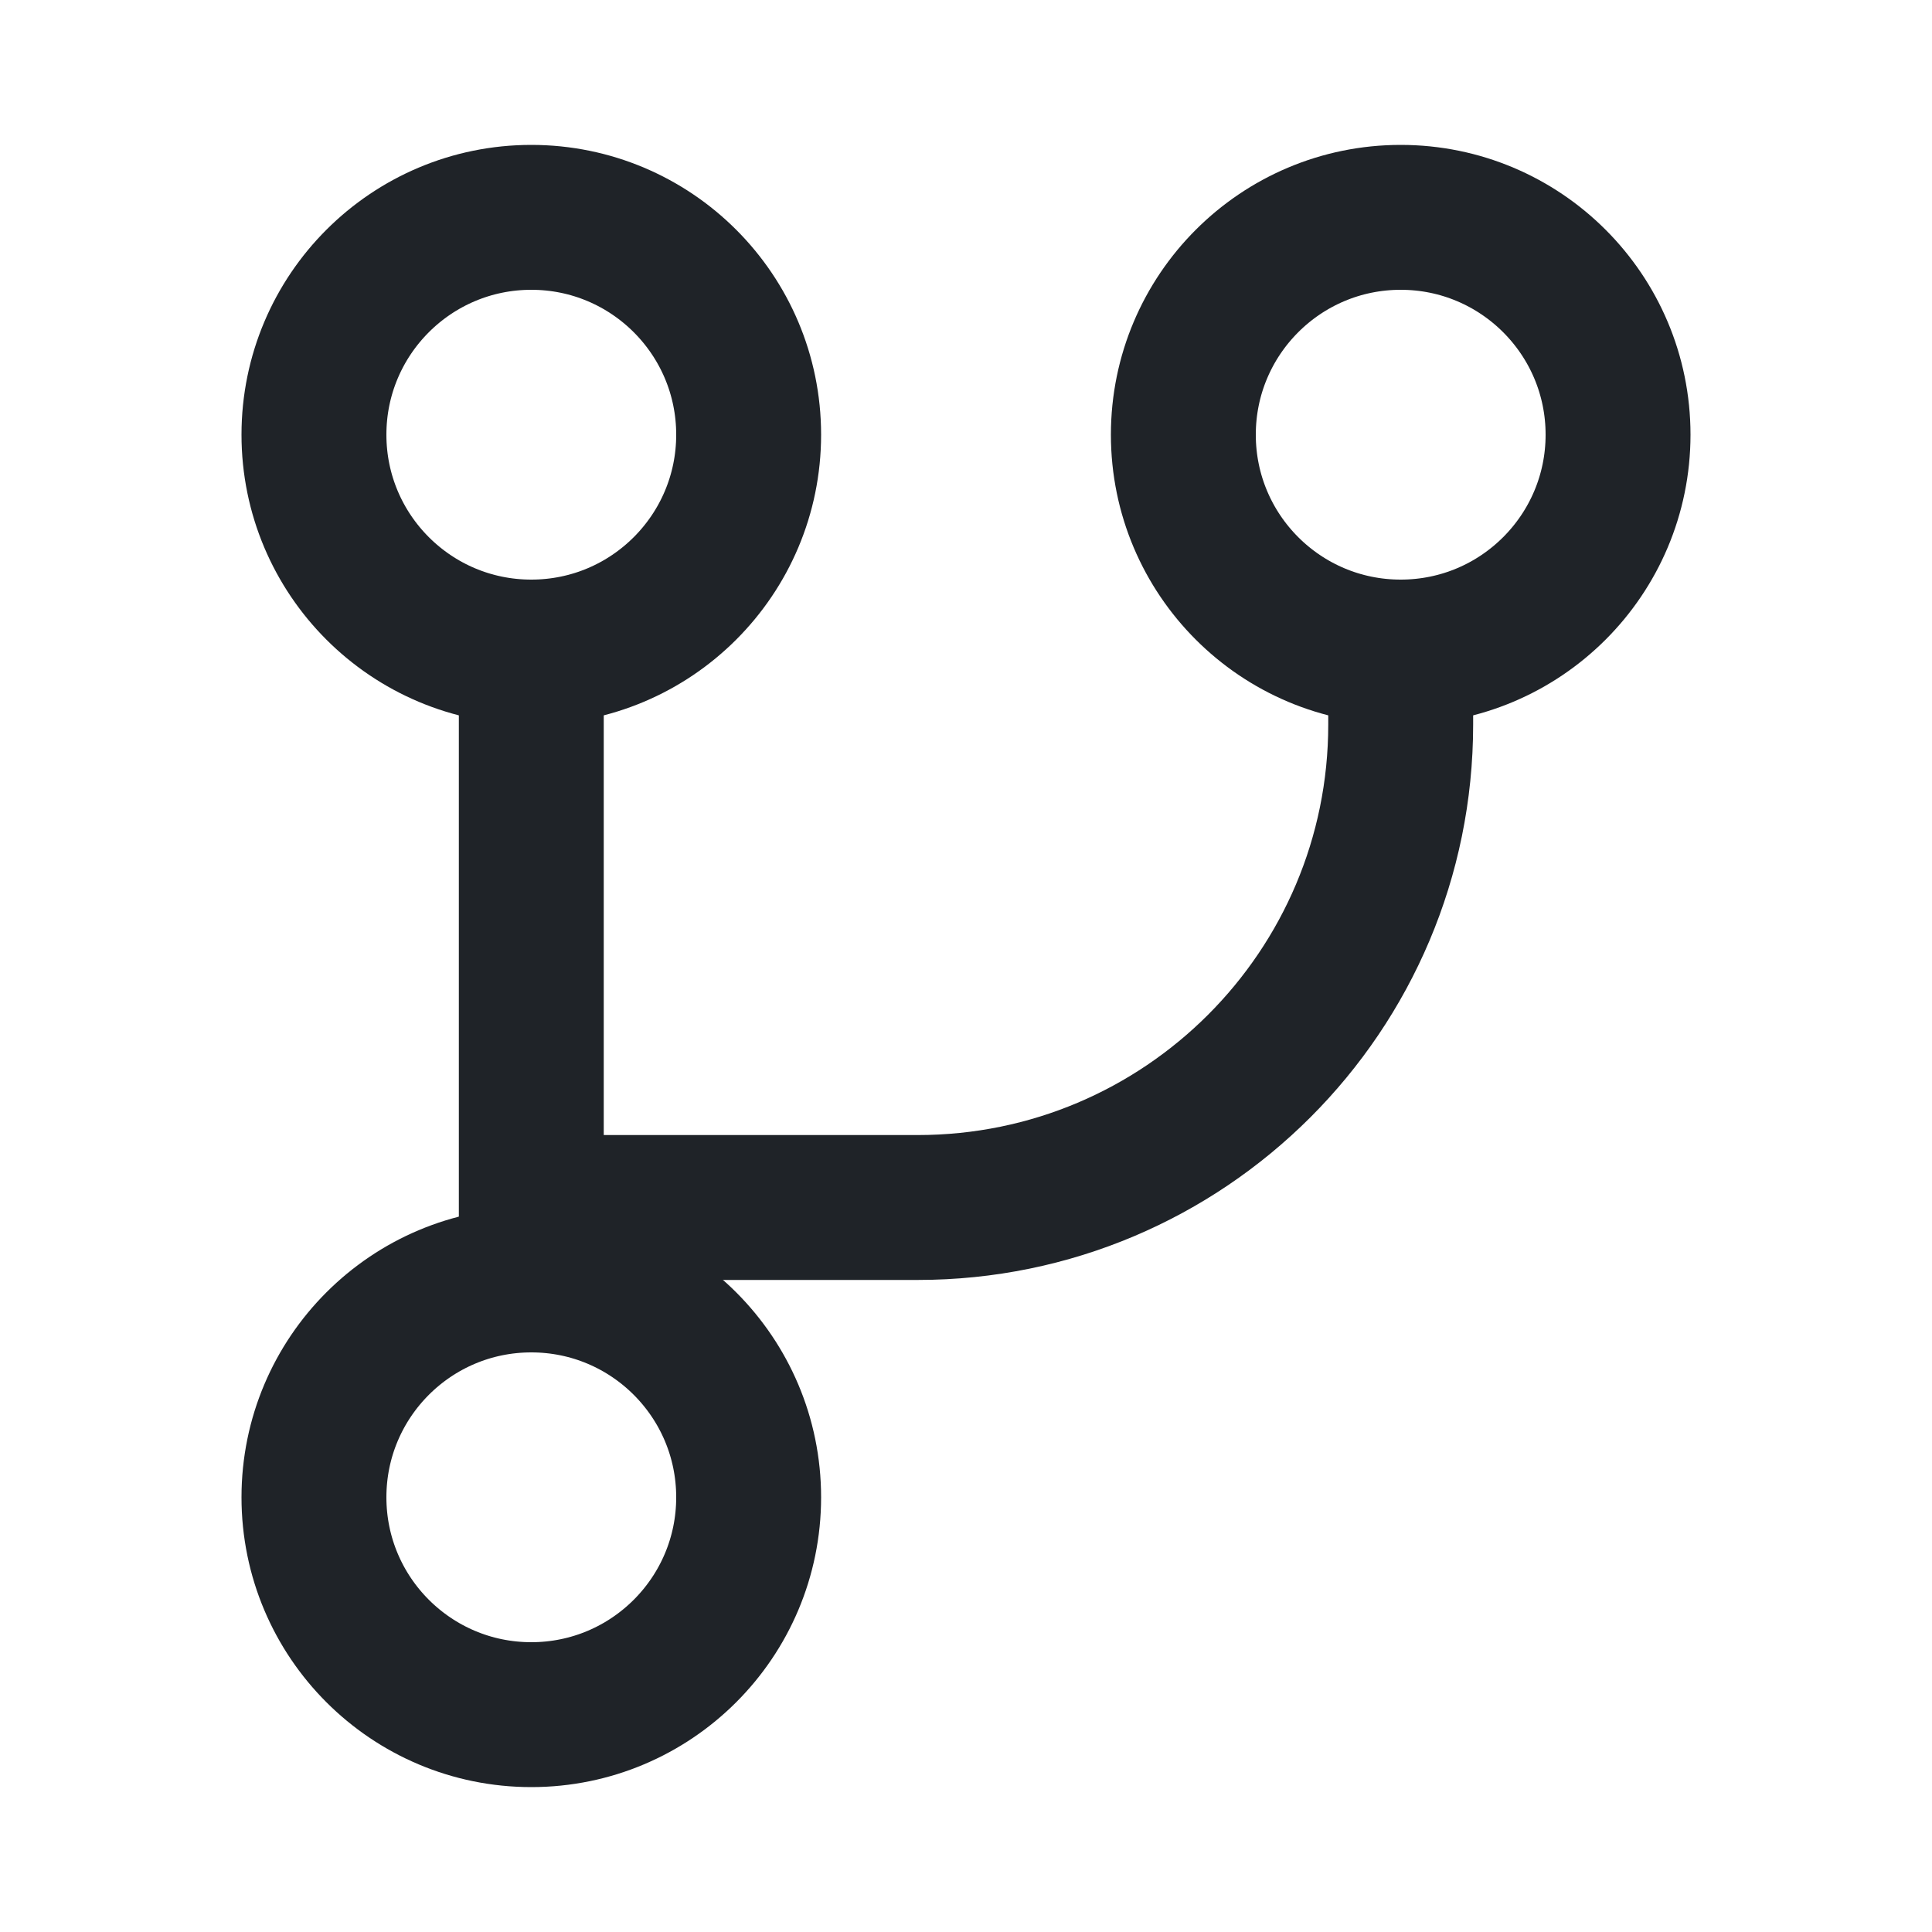
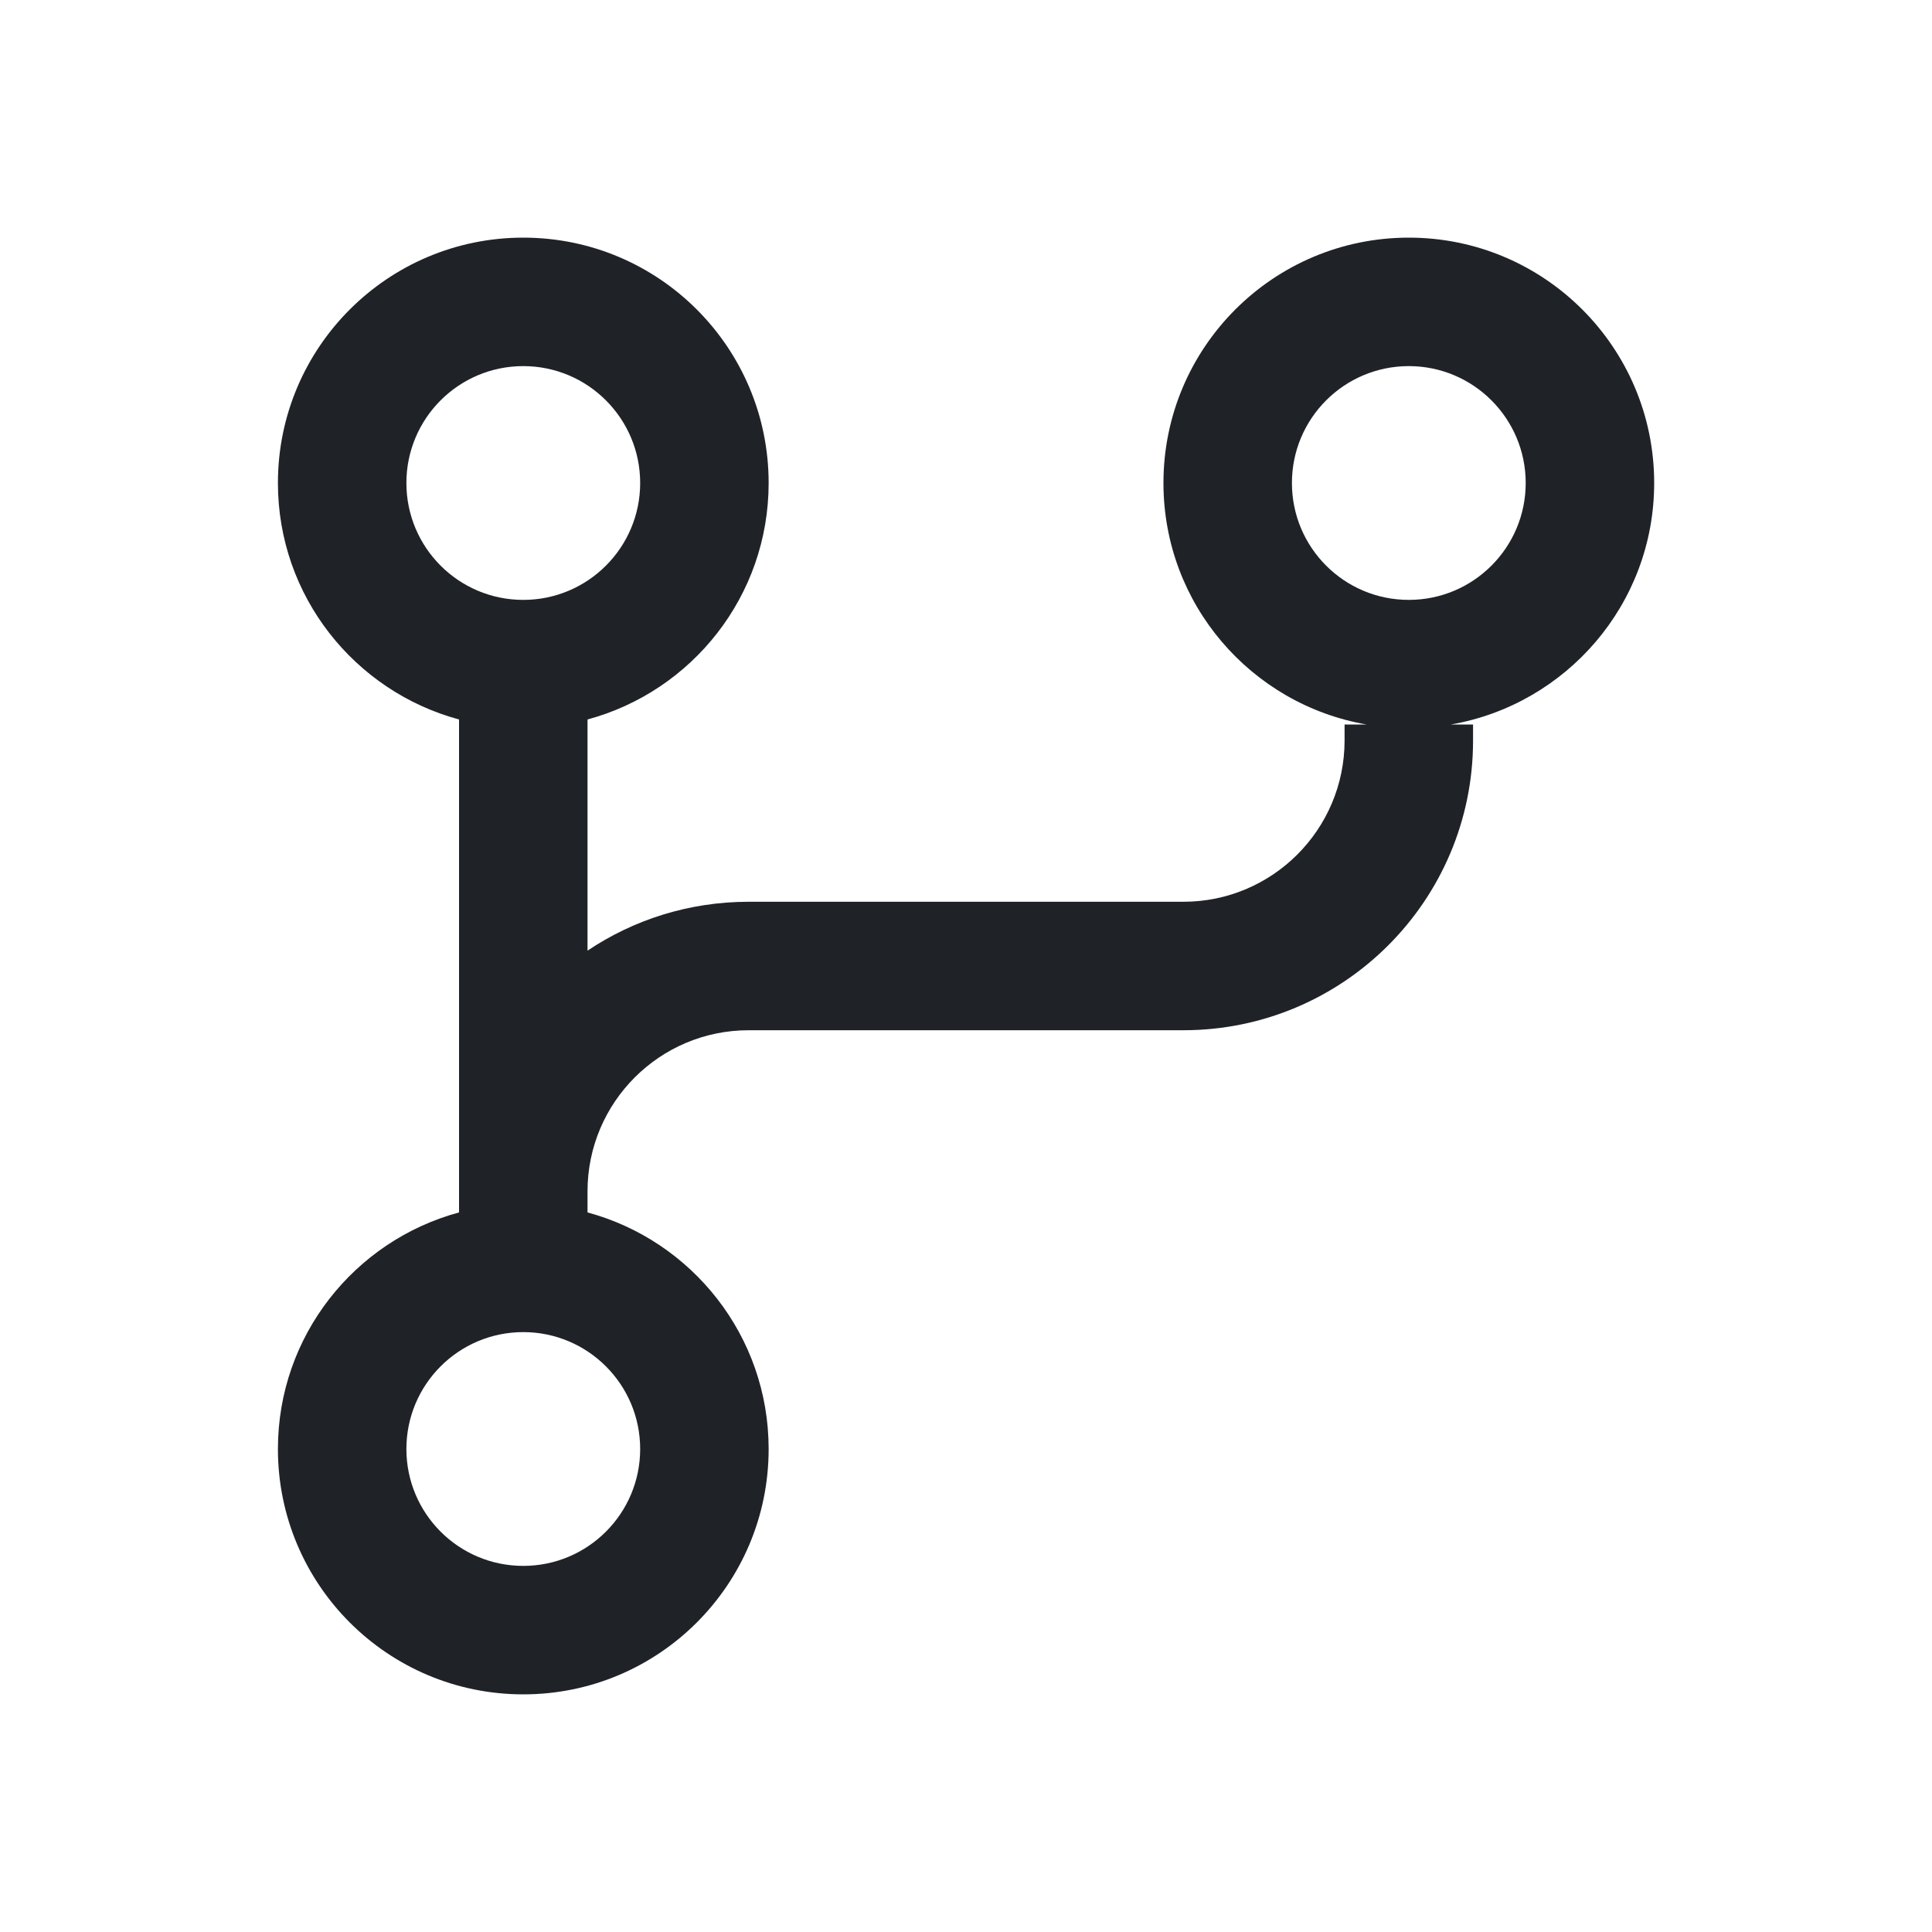
- <svg xmlns="http://www.w3.org/2000/svg" width="20" height="20" viewBox="0 0 20 20" fill="none" stroke="#1f2328" stroke-width="1.5" stroke-linecap="round" stroke-linejoin="round">
-   <path d="M5.5 6.75v6.5m9-6.5v.75a5 5 0 0 1-5 5h-4" />
-   <circle cx="5.5" cy="4.5" r="2.25" />
-   <circle cx="5.5" cy="15.5" r="2.25" />
-   <circle cx="14.5" cy="4.5" r="2.25" />
+ <svg xmlns="http://www.w3.org/2000/svg" width="20" height="20" viewBox="0 0 20 20" fill="none" aria-hidden="true" data-codex-icon="branch-light-20">
+   <path fill-rule="evenodd" clip-rule="evenodd" d="M14.584 2.46C15.986 2.46 17.124 3.597 17.124 5C17.124 6.254 16.214 7.293 15.019 7.5H15.249V7.667C15.249 9.323 13.905 10.665 12.25 10.665H7.75C6.829 10.665 6.082 11.412 6.082 12.333V12.551C7.162 12.843 7.957 13.828 7.957 15C7.957 16.403 6.82 17.54 5.417 17.54C4.014 17.54 2.877 16.403 2.877 15C2.877 13.828 3.672 12.843 4.752 12.551V7.448C3.672 7.156 2.877 6.172 2.877 5C2.877 3.597 4.014 2.46 5.417 2.46C6.82 2.46 7.957 3.597 7.957 5C7.957 6.172 7.162 7.156 6.082 7.448V9.841C6.559 9.521 7.133 9.335 7.75 9.335H12.25C13.171 9.335 13.918 8.588 13.919 7.667V7.5H14.147C12.952 7.293 12.044 6.254 12.044 5C12.044 3.597 13.181 2.46 14.584 2.46ZM5.417 13.79C4.748 13.79 4.207 14.332 4.207 15C4.207 15.668 4.748 16.21 5.417 16.21C6.085 16.21 6.627 15.668 6.627 15C6.627 14.332 6.085 13.79 5.417 13.79ZM5.417 3.79C4.748 3.79 4.207 4.332 4.207 5C4.207 5.668 4.748 6.21 5.417 6.21C6.085 6.21 6.627 5.668 6.627 5C6.627 4.332 6.085 3.79 5.417 3.79ZM14.584 3.79C13.915 3.79 13.374 4.332 13.374 5C13.374 5.668 13.915 6.21 14.584 6.21C15.252 6.21 15.794 5.668 15.794 5C15.794 4.332 15.252 3.79 14.584 3.79Z" fill="#1f2328" />
</svg>
